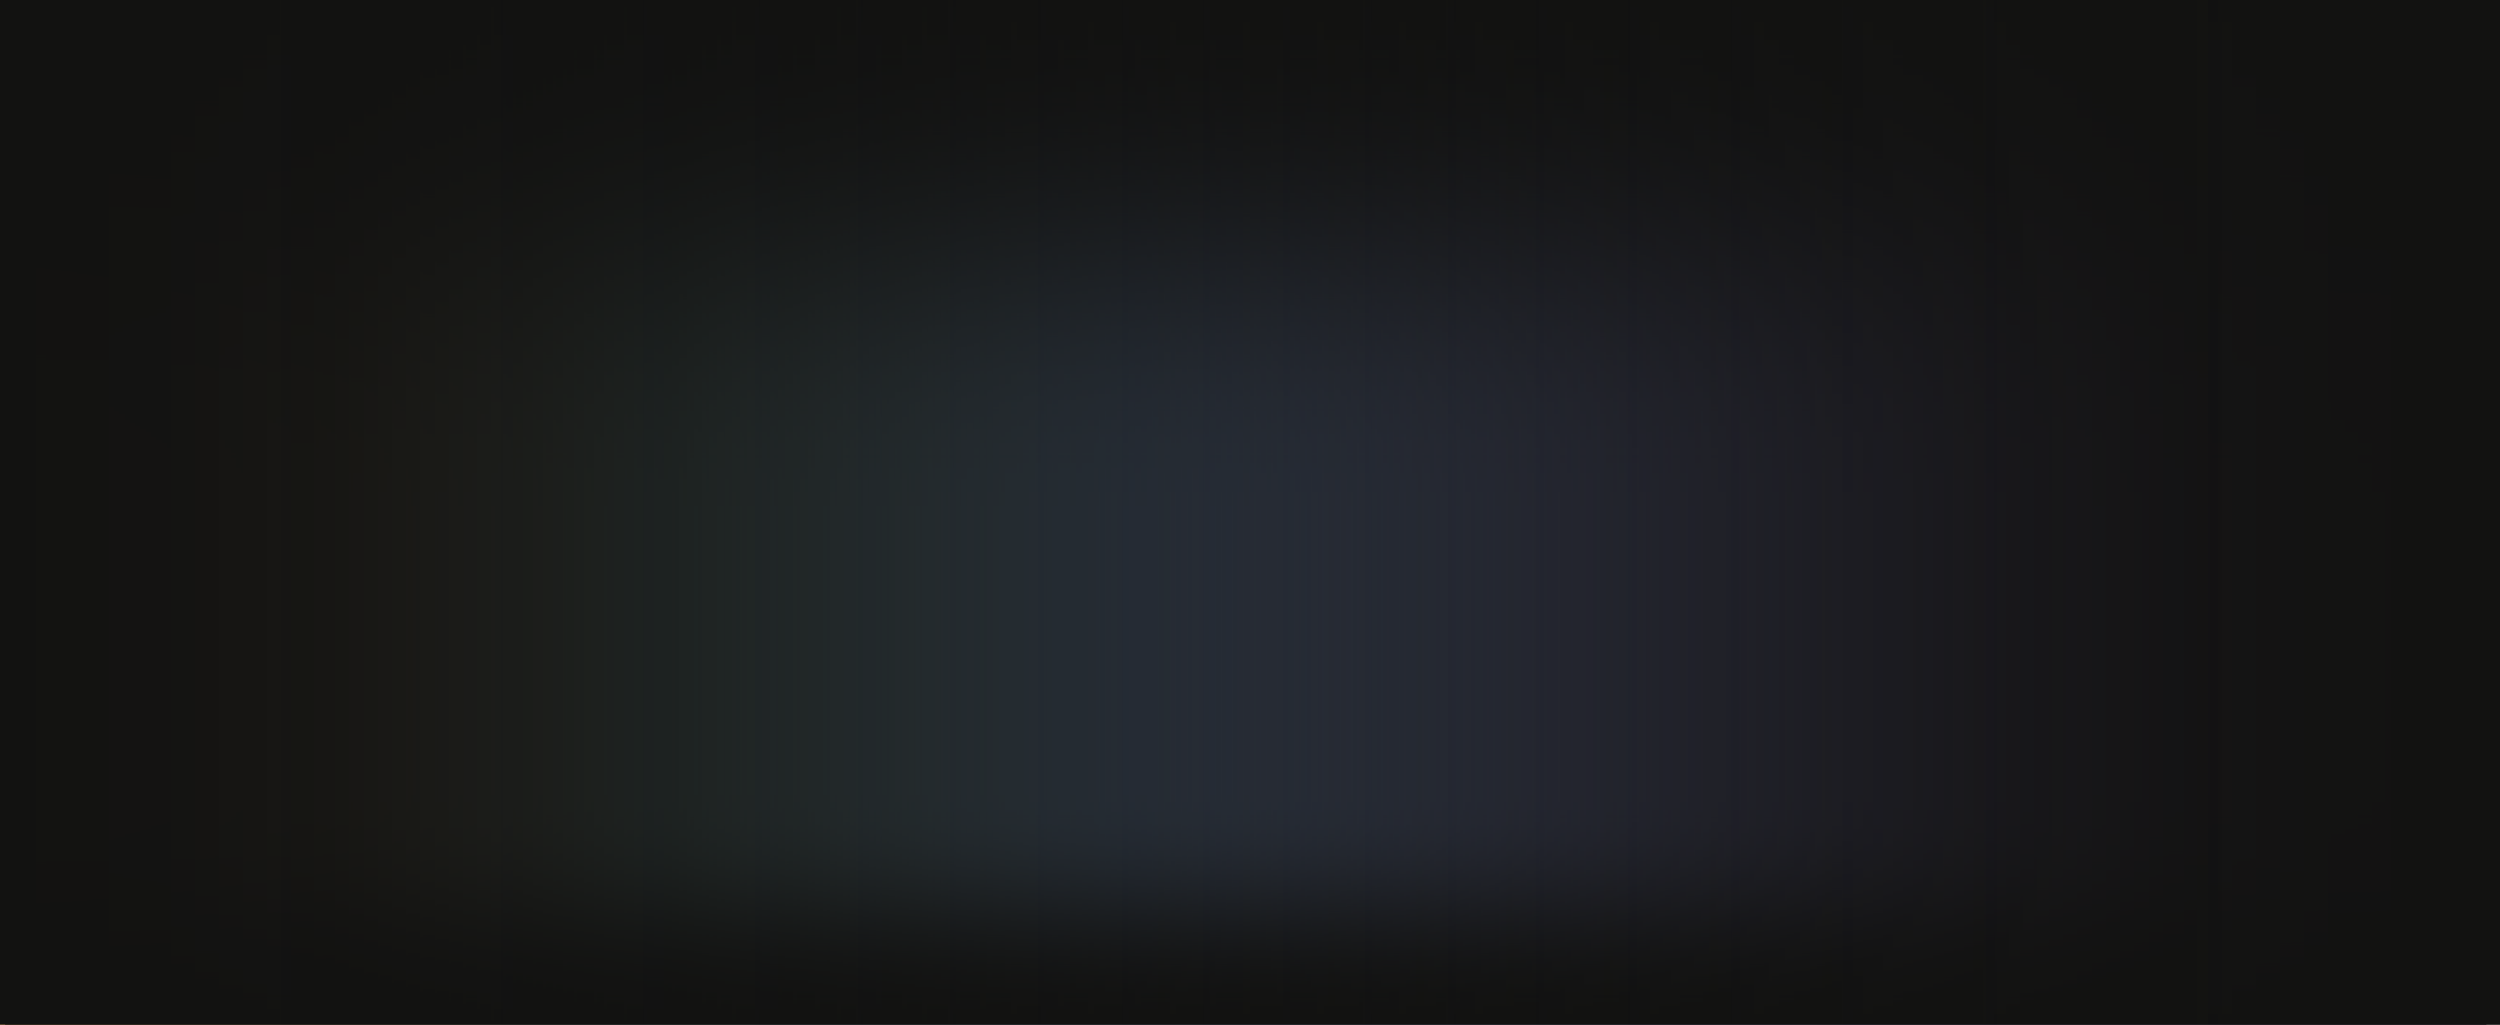
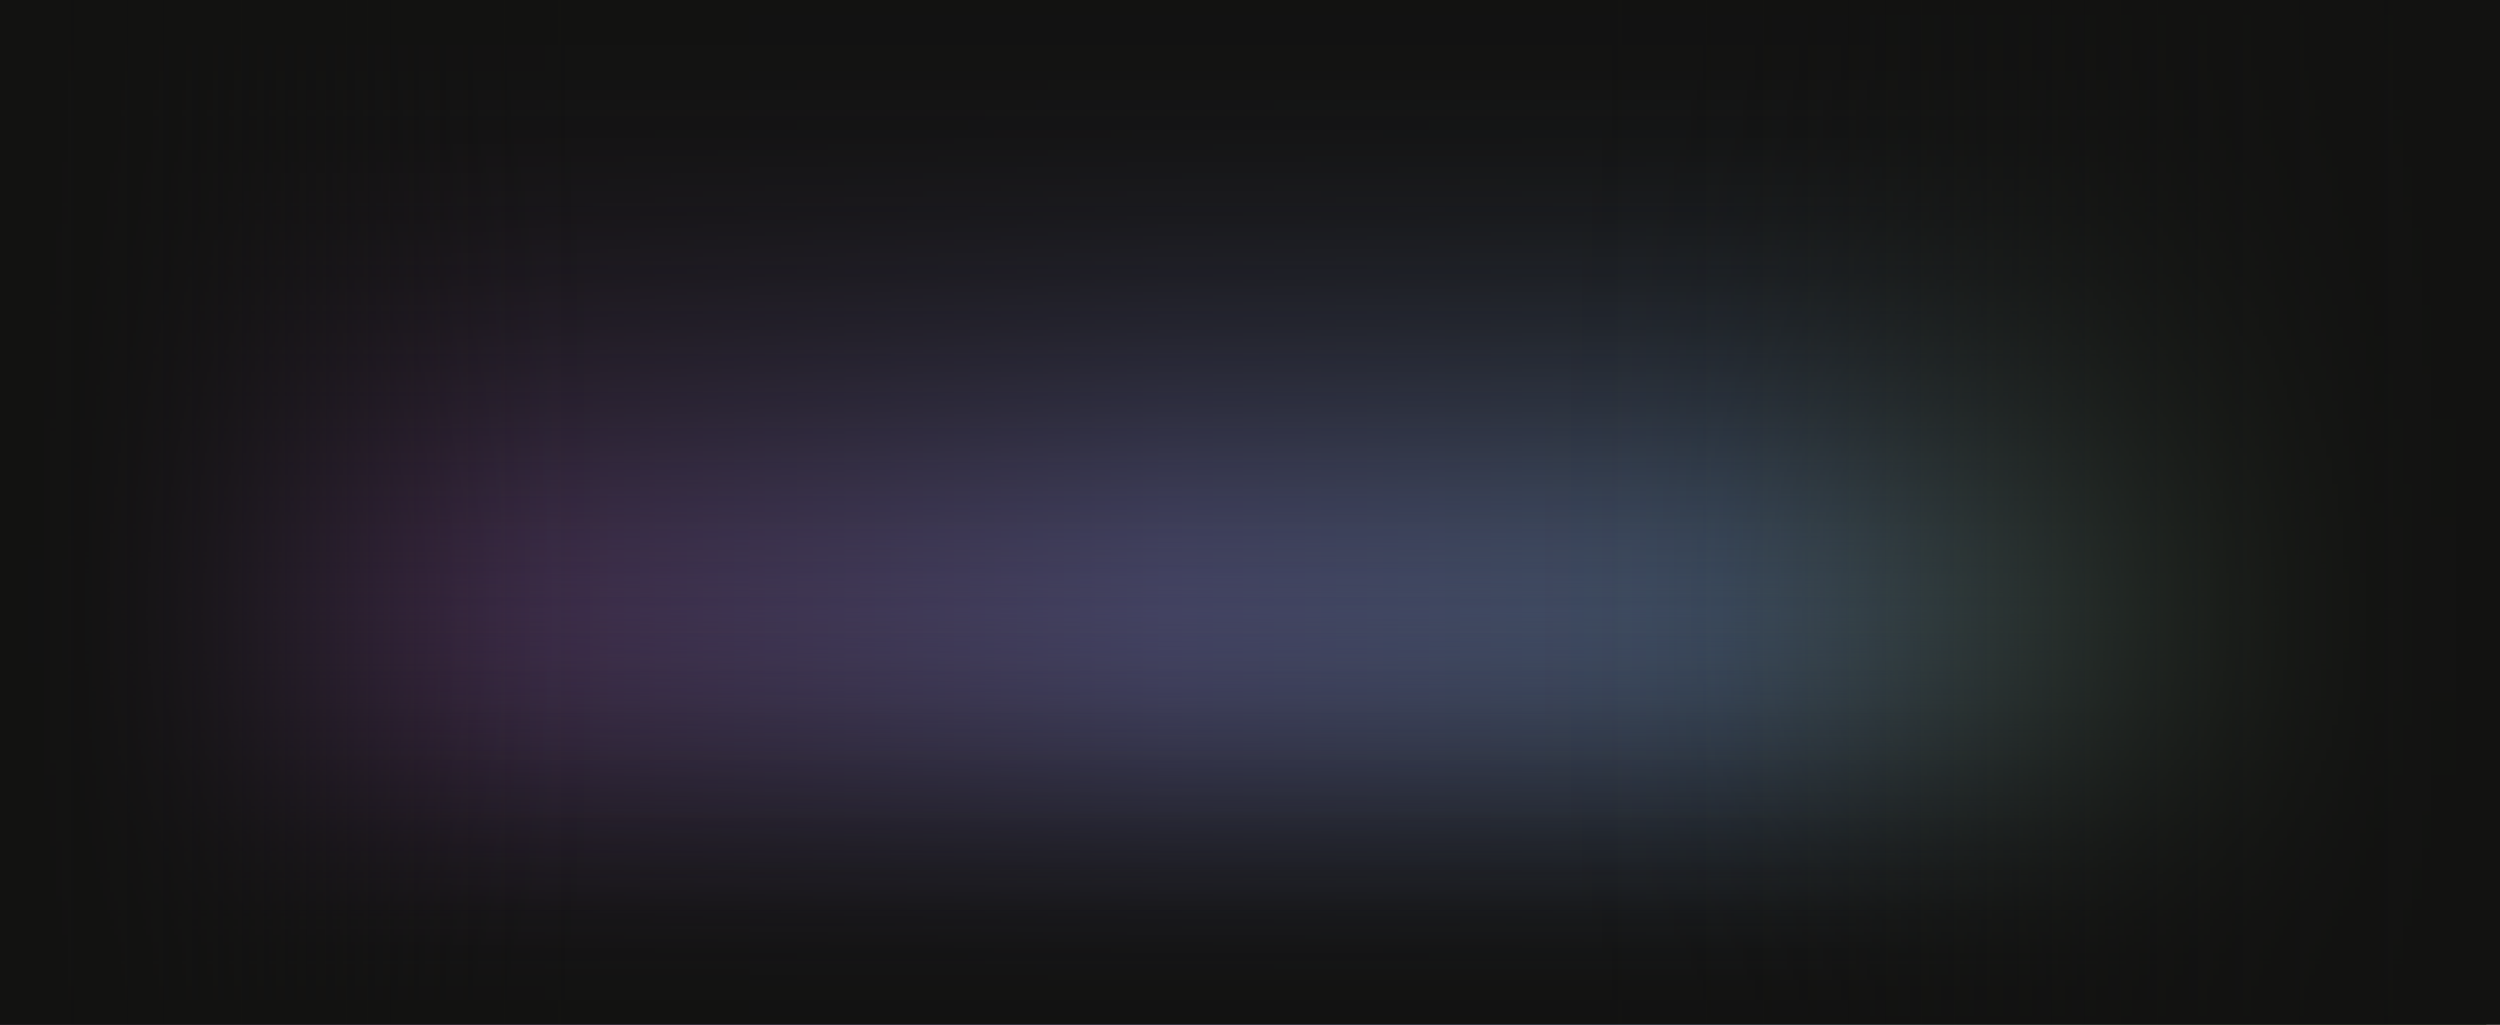
<svg xmlns="http://www.w3.org/2000/svg" width="1464" height="600" viewBox="0 0 1464 600" fill="none">
  <rect width="1464" height="600" fill="#121211" />
-   <rect x="1456" y="600" width="1456" height="600" transform="rotate(-180 1456 600)" fill="url(#paint0_linear)" />
-   <rect x="1456" y="600" width="1453" height="136" transform="rotate(-180 1456 600)" fill="url(#paint1_linear)" />
-   <rect x="1456" y="300" width="1453" height="300" transform="rotate(-180 1456 300)" fill="url(#paint2_linear)" />
-   <rect width="600" height="1464" transform="matrix(-9.91004e-08 1 1 1.95163e-07 0 0)" fill="url(#paint3_linear)" />
-   <rect x="1456" width="600" height="1456" transform="rotate(90 1456 0)" fill="url(#paint4_linear)" />
+   <rect width="1456" height="600" transform="matrix(1 0 0 -1 0 600)" fill="url(#paint0_linear)" />
+   <rect x="1456" y="600" width="1456" height="331" transform="rotate(-180 1456 600)" fill="url(#paint1_linear)" />
+   <rect x="1456" y="600" width="1456" height="600" transform="rotate(-180 1456 600)" fill="url(#paint2_linear)" />
+   <rect x="370" width="600" height="370" transform="rotate(90 370 0)" fill="url(#paint3_linear)" />
+   <rect width="600" height="582" transform="matrix(-9.91004e-08 1 1 1.95163e-07 882 0)" fill="url(#paint4_linear)" />
  <defs>
-     <linearGradient id="paint0_linear" x1="1456" y1="845.5" x2="2912" y2="845.5" gradientUnits="userSpaceOnUse">
-       <stop stop-color="#583868" />
-       <stop offset="0.255" stop-color="#67679E" />
-       <stop offset="0.552" stop-color="#5E799D" />
-       <stop offset="0.74" stop-color="#6D9490" />
-       <stop offset="1" stop-color="#E79B44" />
+     <linearGradient id="paint0_linear" x1="-9.80693e-07" y1="245.5" x2="1456" y2="245.5" gradientUnits="userSpaceOnUse">
+       <stop offset="0.172" stop-color="#583868" />
+       <stop offset="0.469" stop-color="#67679E" />
+       <stop offset="0.693" stop-color="#5E799D" />
+       <stop offset="0.938" stop-color="#6E946D" />
    </linearGradient>
-     <linearGradient id="paint1_linear" x1="2182.5" y1="600" x2="2182.5" y2="736" gradientUnits="userSpaceOnUse">
+     <linearGradient id="paint1_linear" x1="2184" y1="600" x2="2184" y2="931" gradientUnits="userSpaceOnUse">
      <stop stop-color="#121211" />
      <stop offset="0.067" stop-color="#121211" stop-opacity="0.991" />
      <stop offset="0.133" stop-color="#121211" stop-opacity="0.964" />
      <stop offset="0.2" stop-color="#121211" stop-opacity="0.918" />
      <stop offset="0.267" stop-color="#121211" stop-opacity="0.853" />
      <stop offset="0.333" stop-color="#121211" stop-opacity="0.768" />
      <stop offset="0.4" stop-color="#121211" stop-opacity="0.668" />
      <stop offset="0.467" stop-color="#121211" stop-opacity="0.557" />
      <stop offset="0.533" stop-color="#121211" stop-opacity="0.443" />
      <stop offset="0.6" stop-color="#121211" stop-opacity="0.332" />
      <stop offset="0.667" stop-color="#121211" stop-opacity="0.232" />
      <stop offset="0.733" stop-color="#121211" stop-opacity="0.147" />
      <stop offset="0.8" stop-color="#121211" stop-opacity="0.082" />
      <stop offset="0.867" stop-color="#121211" stop-opacity="0.036" />
      <stop offset="0.933" stop-color="#121211" stop-opacity="0.01" />
      <stop offset="1" stop-color="#121211" stop-opacity="0" />
    </linearGradient>
-     <linearGradient id="paint2_linear" x1="2182.5" y1="300" x2="2182.5" y2="600" gradientUnits="userSpaceOnUse">
+     <linearGradient id="paint2_linear" x1="2184" y1="600" x2="2184" y2="1200" gradientUnits="userSpaceOnUse">
      <stop stop-color="#121211" stop-opacity="0" />
      <stop offset="0.067" stop-color="#121211" stop-opacity="0.01" />
      <stop offset="0.133" stop-color="#121211" stop-opacity="0.036" />
      <stop offset="0.2" stop-color="#121211" stop-opacity="0.082" />
      <stop offset="0.267" stop-color="#121211" stop-opacity="0.147" />
      <stop offset="0.333" stop-color="#121211" stop-opacity="0.232" />
      <stop offset="0.4" stop-color="#121211" stop-opacity="0.332" />
      <stop offset="0.467" stop-color="#121211" stop-opacity="0.443" />
      <stop offset="0.533" stop-color="#121211" stop-opacity="0.557" />
      <stop offset="0.6" stop-color="#121211" stop-opacity="0.668" />
      <stop offset="0.667" stop-color="#121211" stop-opacity="0.768" />
      <stop offset="0.733" stop-color="#121211" stop-opacity="0.853" />
      <stop offset="0.8" stop-color="#121211" stop-opacity="0.918" />
      <stop offset="0.867" stop-color="#121211" stop-opacity="0.964" />
      <stop offset="0.933" stop-color="#121211" stop-opacity="0.991" />
      <stop offset="1" stop-color="#121211" />
    </linearGradient>
-     <linearGradient id="paint3_linear" x1="300" y1="0" x2="300" y2="1464" gradientUnits="userSpaceOnUse">
+     <linearGradient id="paint3_linear" x1="670" y1="0" x2="670" y2="370" gradientUnits="userSpaceOnUse">
      <stop stop-color="#121211" stop-opacity="0" />
      <stop offset="0.067" stop-color="#121211" stop-opacity="0.01" />
      <stop offset="0.133" stop-color="#121211" stop-opacity="0.036" />
      <stop offset="0.2" stop-color="#121211" stop-opacity="0.082" />
      <stop offset="0.267" stop-color="#121211" stop-opacity="0.147" />
      <stop offset="0.333" stop-color="#121211" stop-opacity="0.232" />
      <stop offset="0.4" stop-color="#121211" stop-opacity="0.332" />
      <stop offset="0.467" stop-color="#121211" stop-opacity="0.443" />
      <stop offset="0.533" stop-color="#121211" stop-opacity="0.557" />
      <stop offset="0.6" stop-color="#121211" stop-opacity="0.668" />
      <stop offset="0.667" stop-color="#121211" stop-opacity="0.768" />
      <stop offset="0.733" stop-color="#121211" stop-opacity="0.853" />
      <stop offset="0.8" stop-color="#121211" stop-opacity="0.918" />
      <stop offset="0.867" stop-color="#121211" stop-opacity="0.964" />
      <stop offset="0.933" stop-color="#121211" stop-opacity="0.991" />
      <stop offset="1" stop-color="#121211" />
    </linearGradient>
-     <linearGradient id="paint4_linear" x1="1756" y1="0" x2="1756" y2="1456" gradientUnits="userSpaceOnUse">
+     <linearGradient id="paint4_linear" x1="300" y1="0" x2="300" y2="582" gradientUnits="userSpaceOnUse">
      <stop stop-color="#121211" stop-opacity="0" />
      <stop offset="0.067" stop-color="#121211" stop-opacity="0.01" />
      <stop offset="0.133" stop-color="#121211" stop-opacity="0.036" />
      <stop offset="0.2" stop-color="#121211" stop-opacity="0.082" />
      <stop offset="0.267" stop-color="#121211" stop-opacity="0.147" />
      <stop offset="0.333" stop-color="#121211" stop-opacity="0.232" />
      <stop offset="0.4" stop-color="#121211" stop-opacity="0.332" />
      <stop offset="0.467" stop-color="#121211" stop-opacity="0.443" />
      <stop offset="0.533" stop-color="#121211" stop-opacity="0.557" />
      <stop offset="0.6" stop-color="#121211" stop-opacity="0.668" />
      <stop offset="0.667" stop-color="#121211" stop-opacity="0.768" />
      <stop offset="0.733" stop-color="#121211" stop-opacity="0.853" />
      <stop offset="0.8" stop-color="#121211" stop-opacity="0.918" />
      <stop offset="0.867" stop-color="#121211" stop-opacity="0.964" />
      <stop offset="0.933" stop-color="#121211" stop-opacity="0.991" />
      <stop offset="1" stop-color="#121211" />
    </linearGradient>
  </defs>
</svg>
